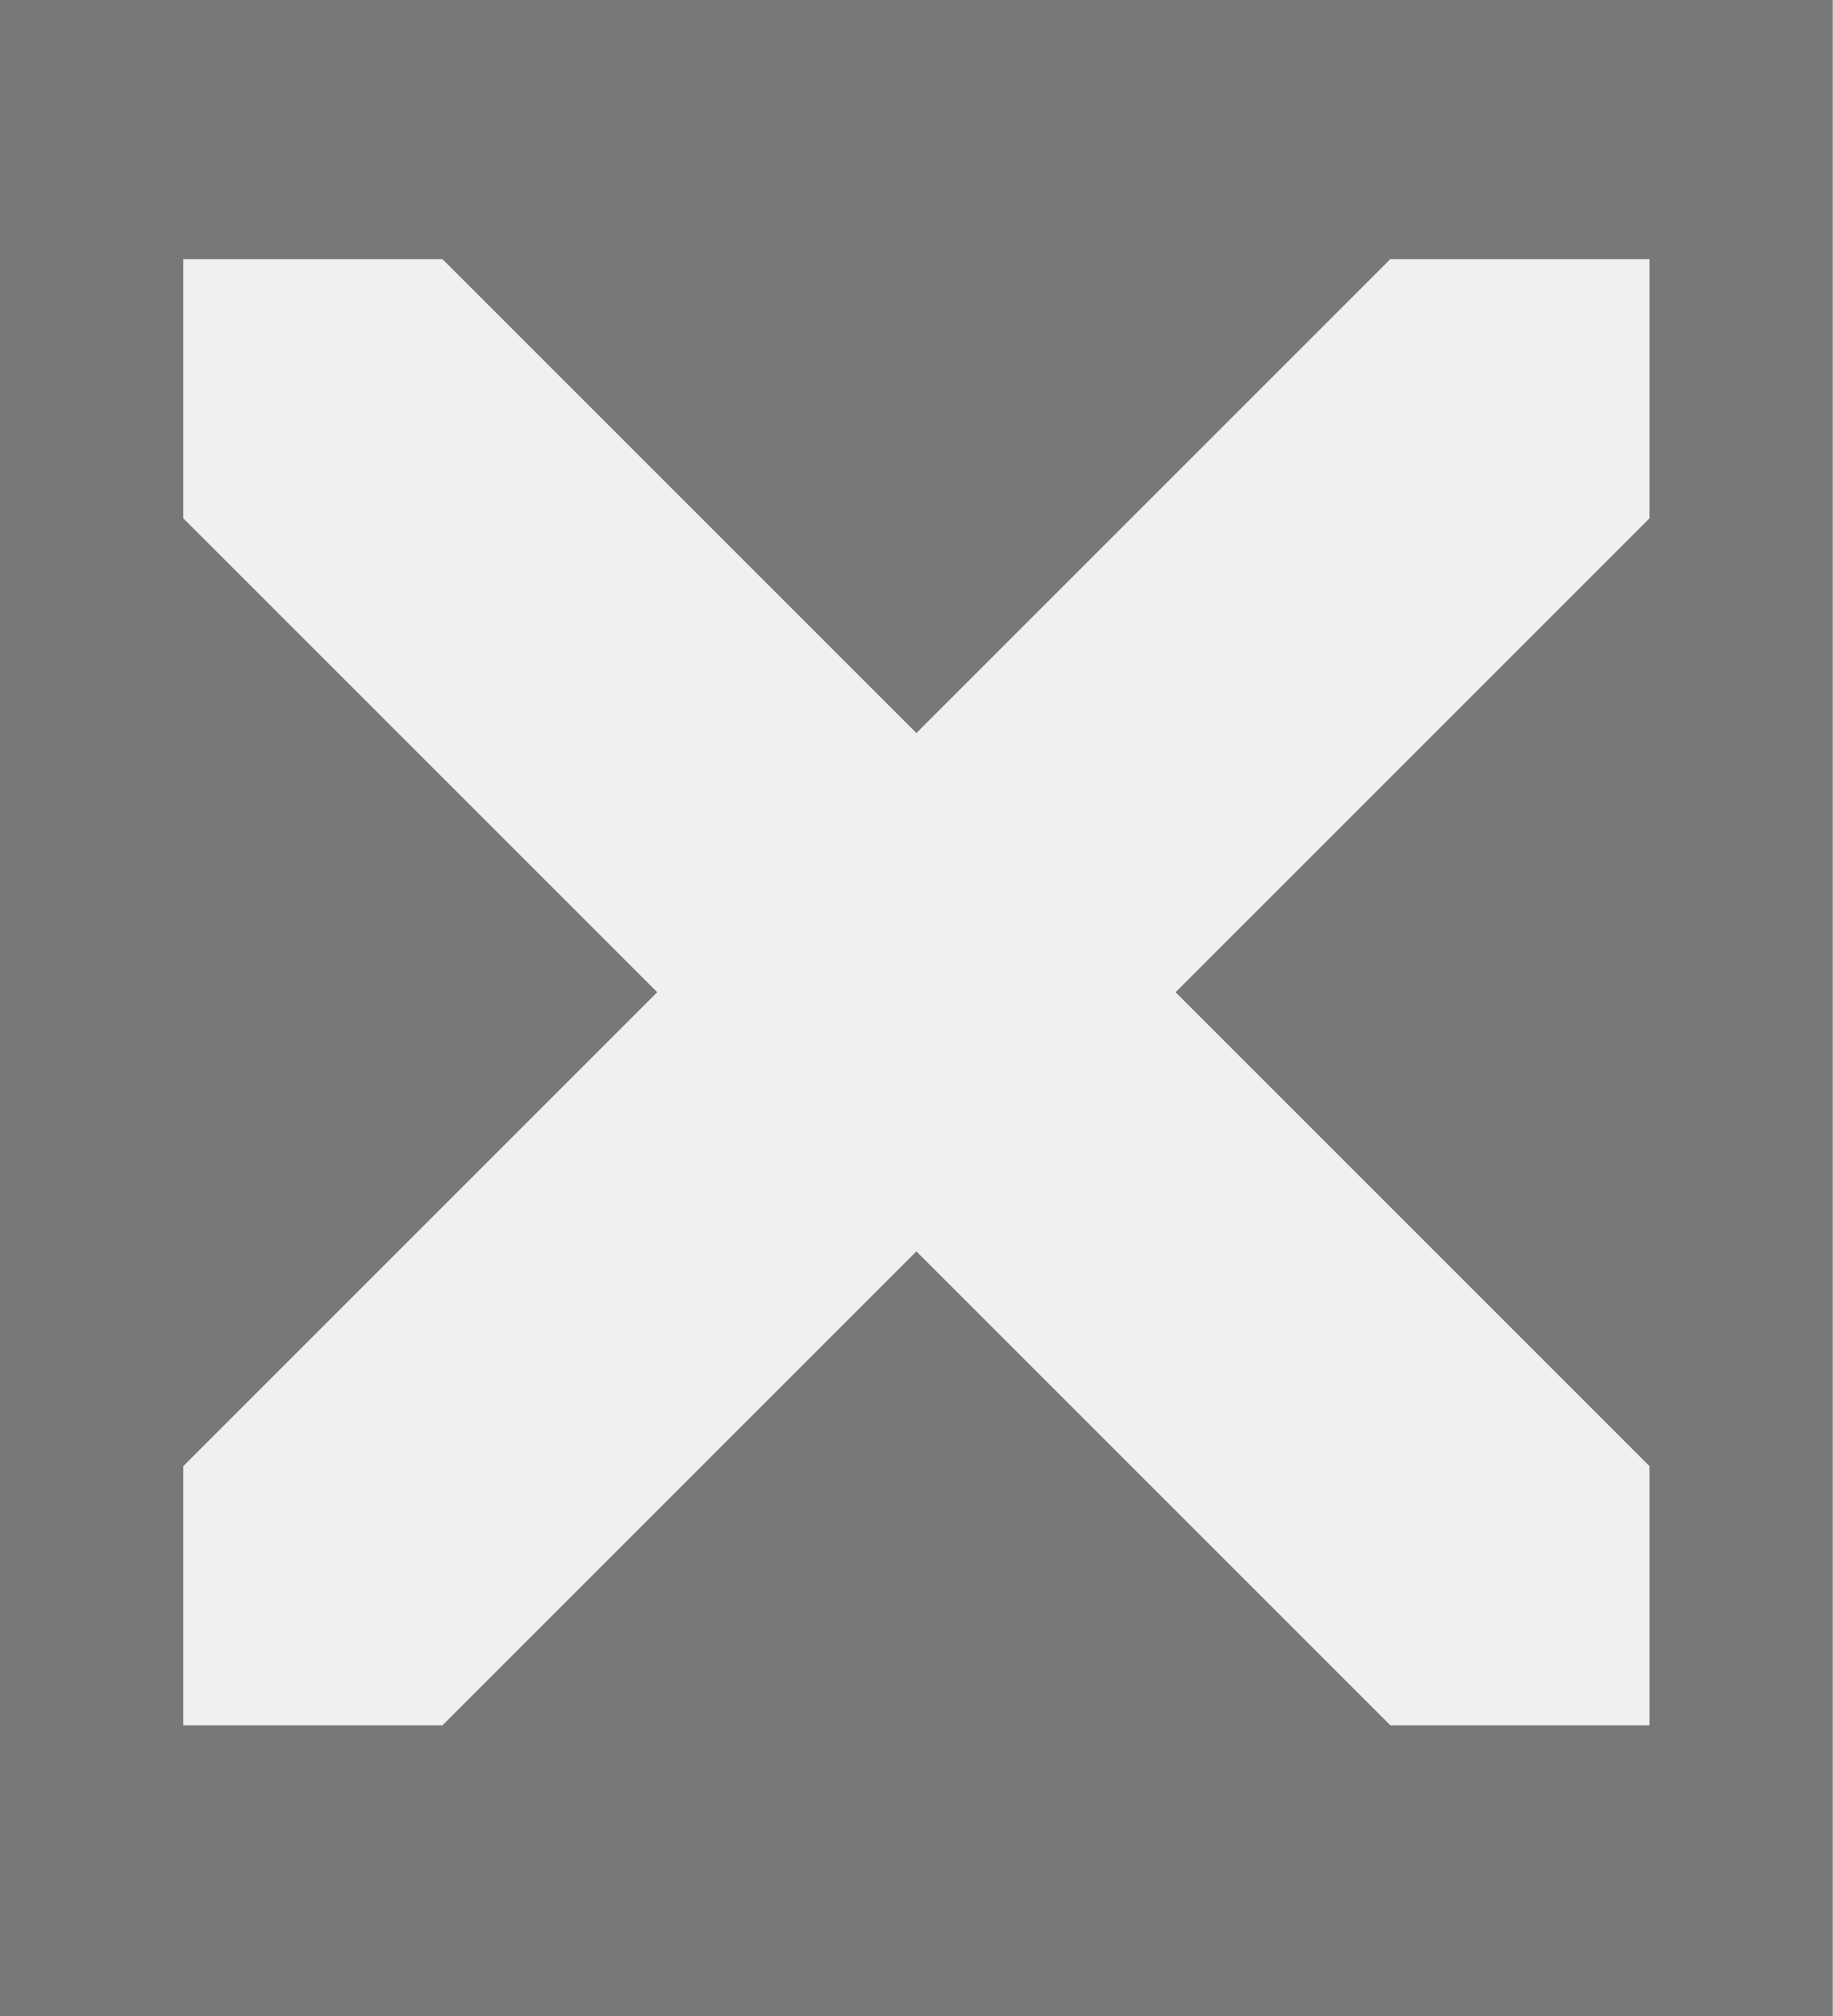
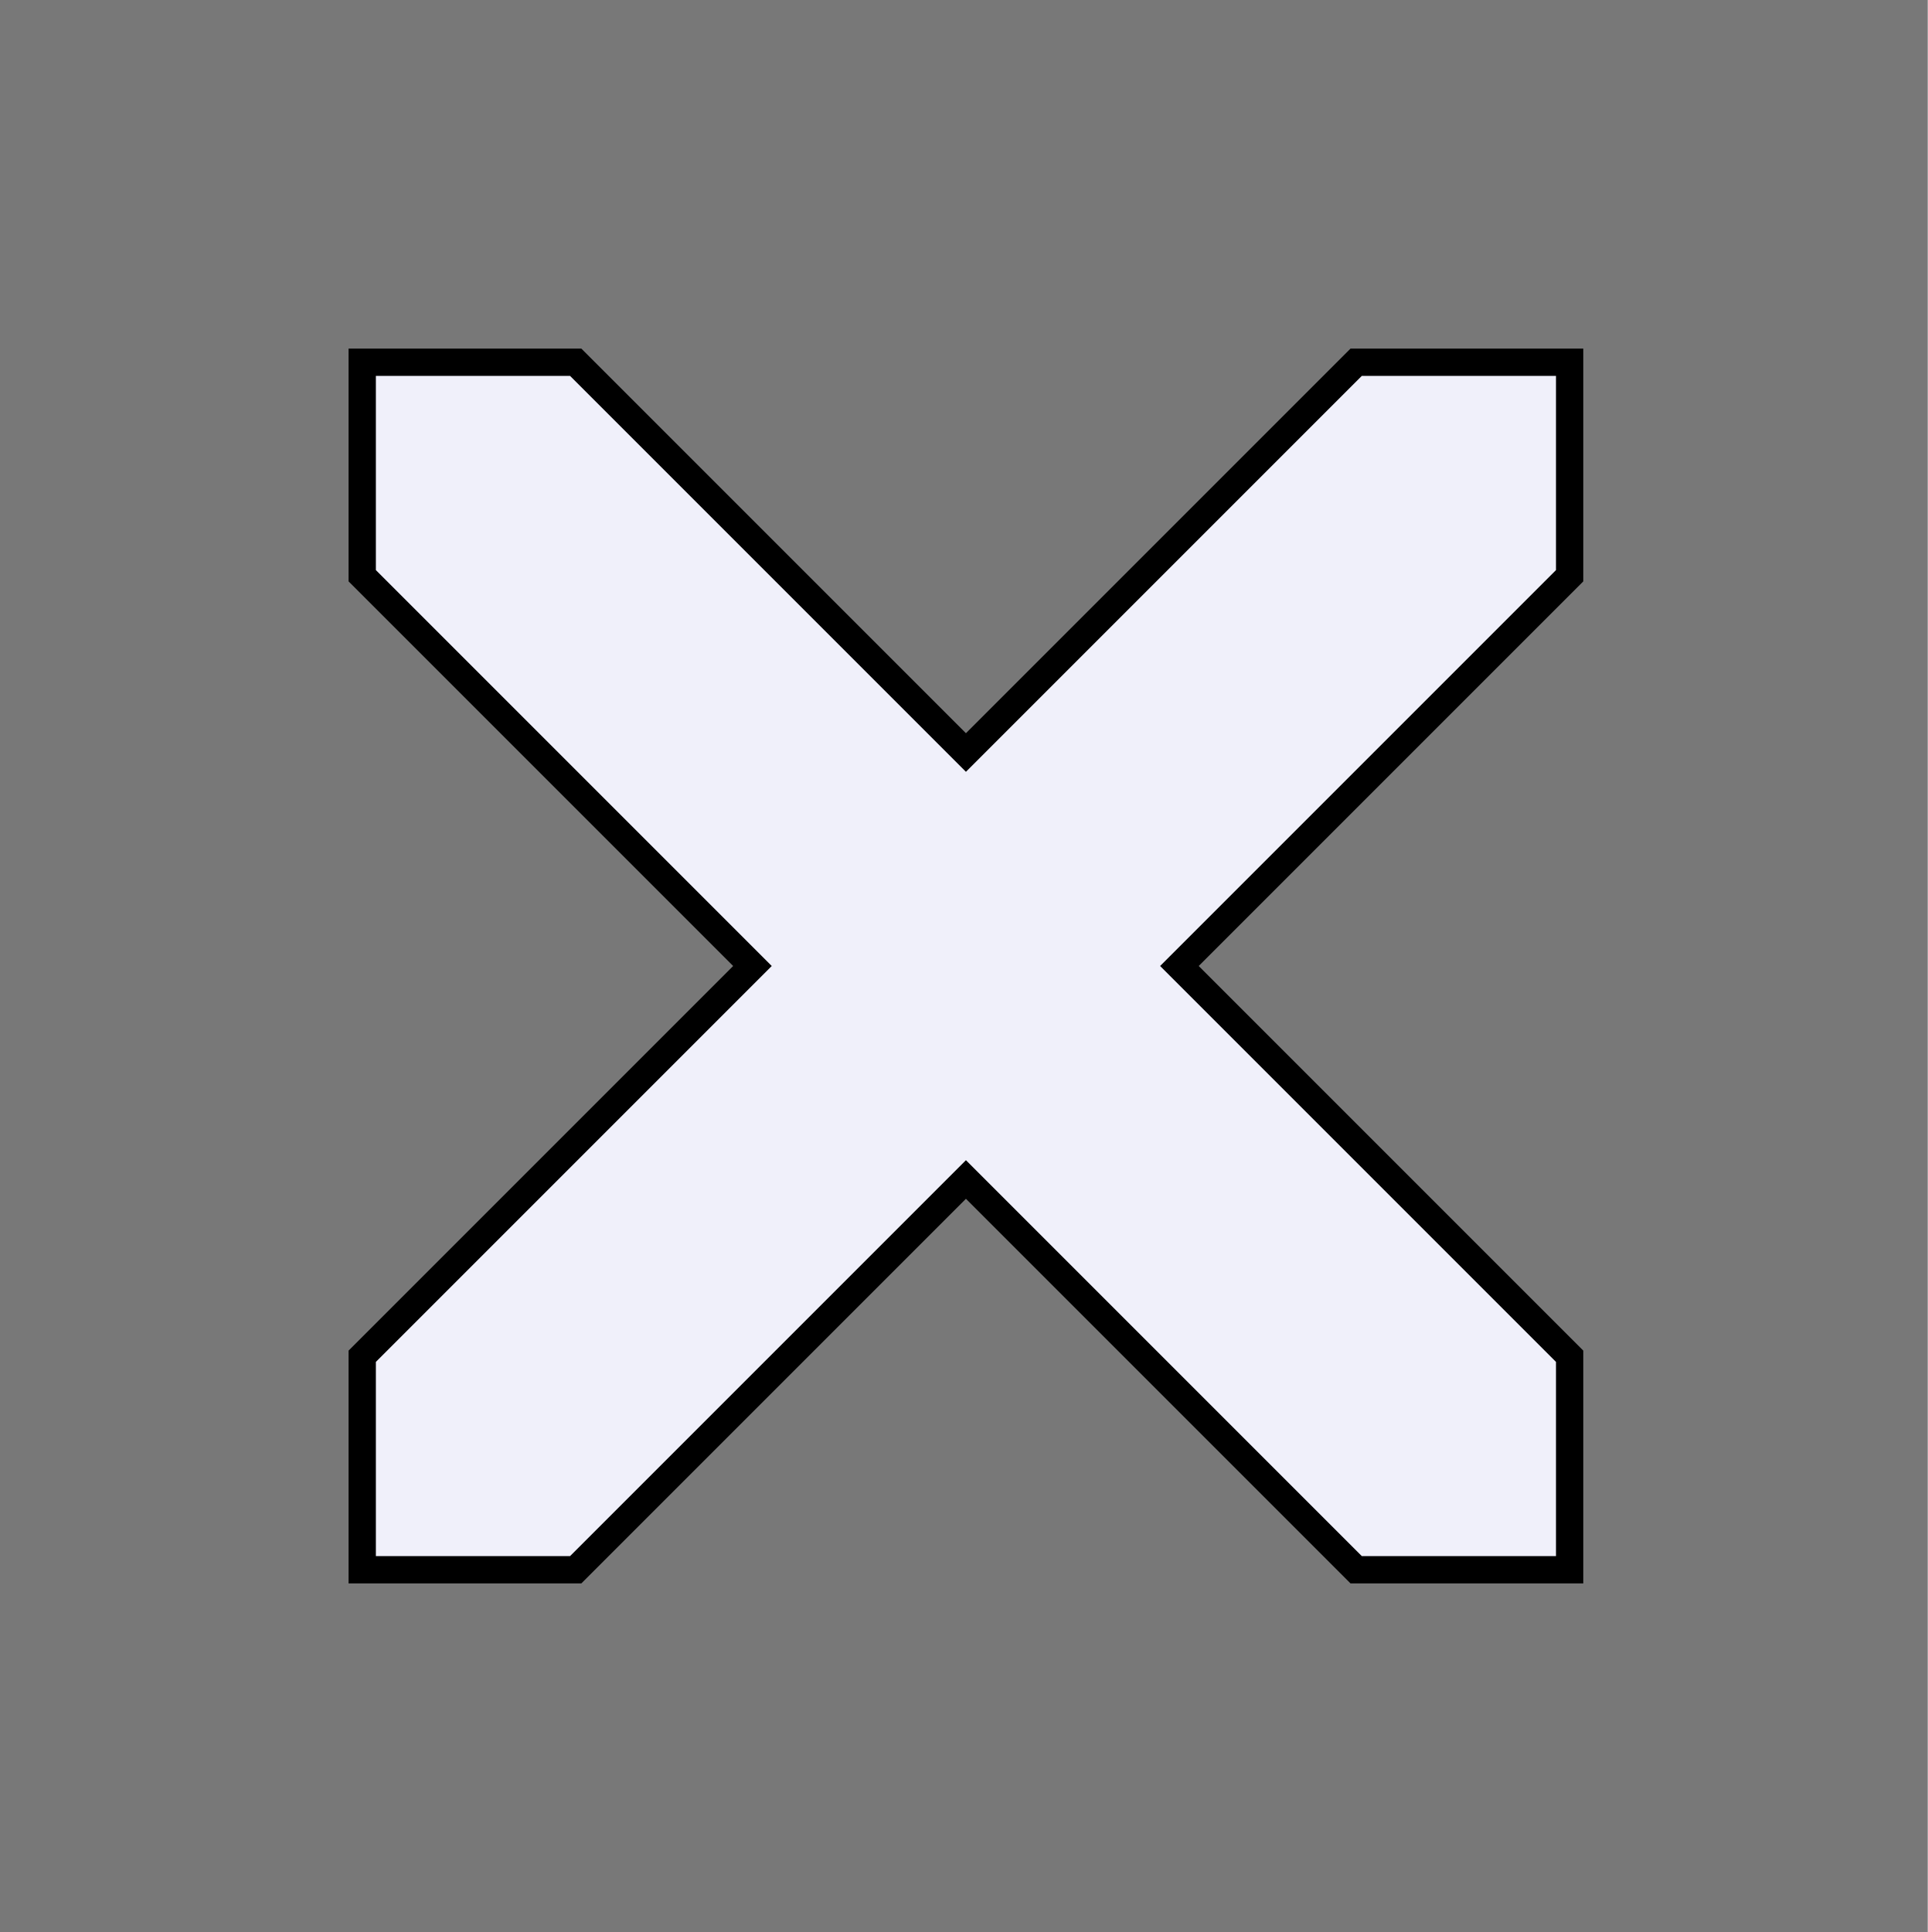
- <svg xmlns="http://www.w3.org/2000/svg" width="10" height="11" version="1.1" viewBox="0 0 10 11" id="svg6">
+ <svg xmlns="http://www.w3.org/2000/svg" width="15.966" height="16" version="1.1" viewBox="0 0 15.966 16" id="svg6">
  <defs id="defs10" />
-   <rect style="fill:#787878;fill-opacity:1;stroke-width:0.953" id="rect816" width="10" height="11" x="0" y="0" />
-   <path style="fill:#f0f0f0;fill-opacity:1;stroke-width:2" d="M 1,1.414 V 2.828 L 3.586,5.414 1,8 V 9.414 H 2.414 L 5,6.828 7.586,9.414 H 9 V 8 L 6.414,5.414 9,2.828 V 1.414 H 7.586 L 5,4 2.414,1.414 Z" id="path4" />
+   <rect style="fill:#787878;fill-opacity:1;stroke-width:1.453" id="rect816" width="15.966" height="16" x="0" y="0" ry="0" />
+   <path style="fill:#f0f0fa;fill-opacity:1;stroke:#000000;stroke-width:0.226;stroke-miterlimit:4;stroke-dasharray:none;stroke-opacity:1" d="M 3,3 V 4.768 L 6.232,8 3,11.232 V 13 H 4.768 L 8,9.768 11.232,13 h 1.768 V 11.232 L 9.768,8 13,4.768 V 3 H 11.232 L 8,6.232 4.768,3 Z" id="path4" />
</svg>
